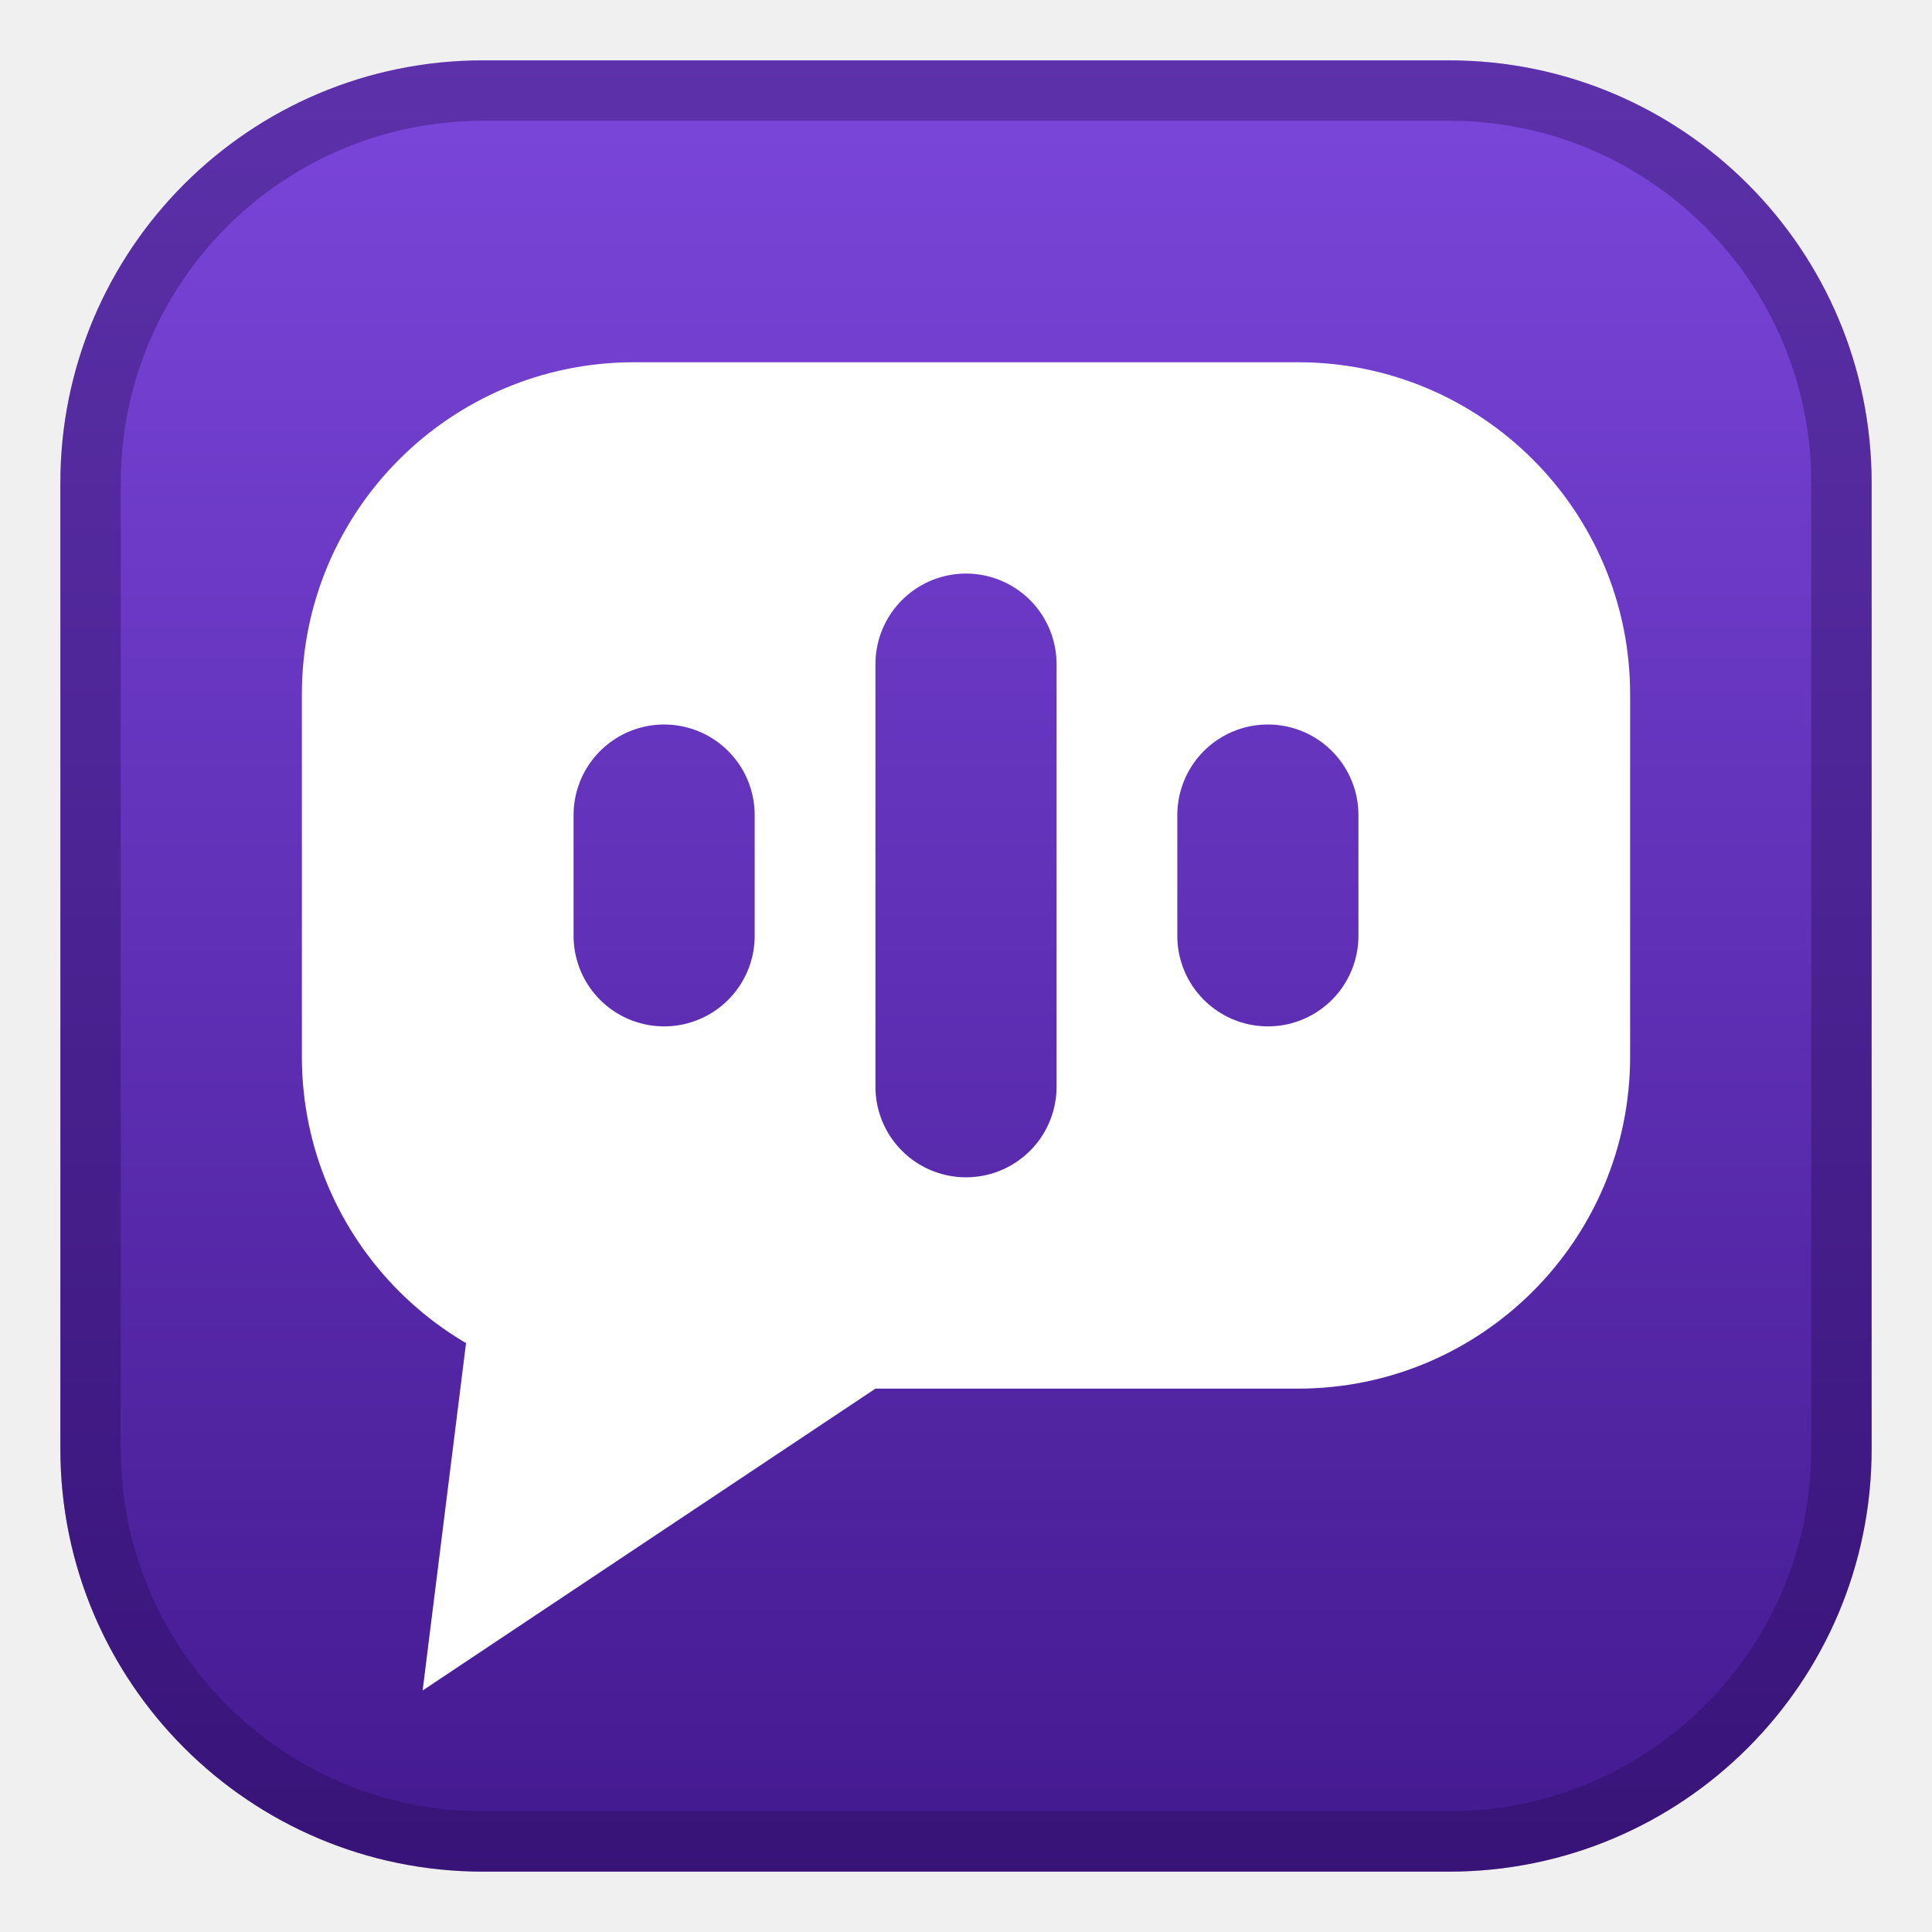
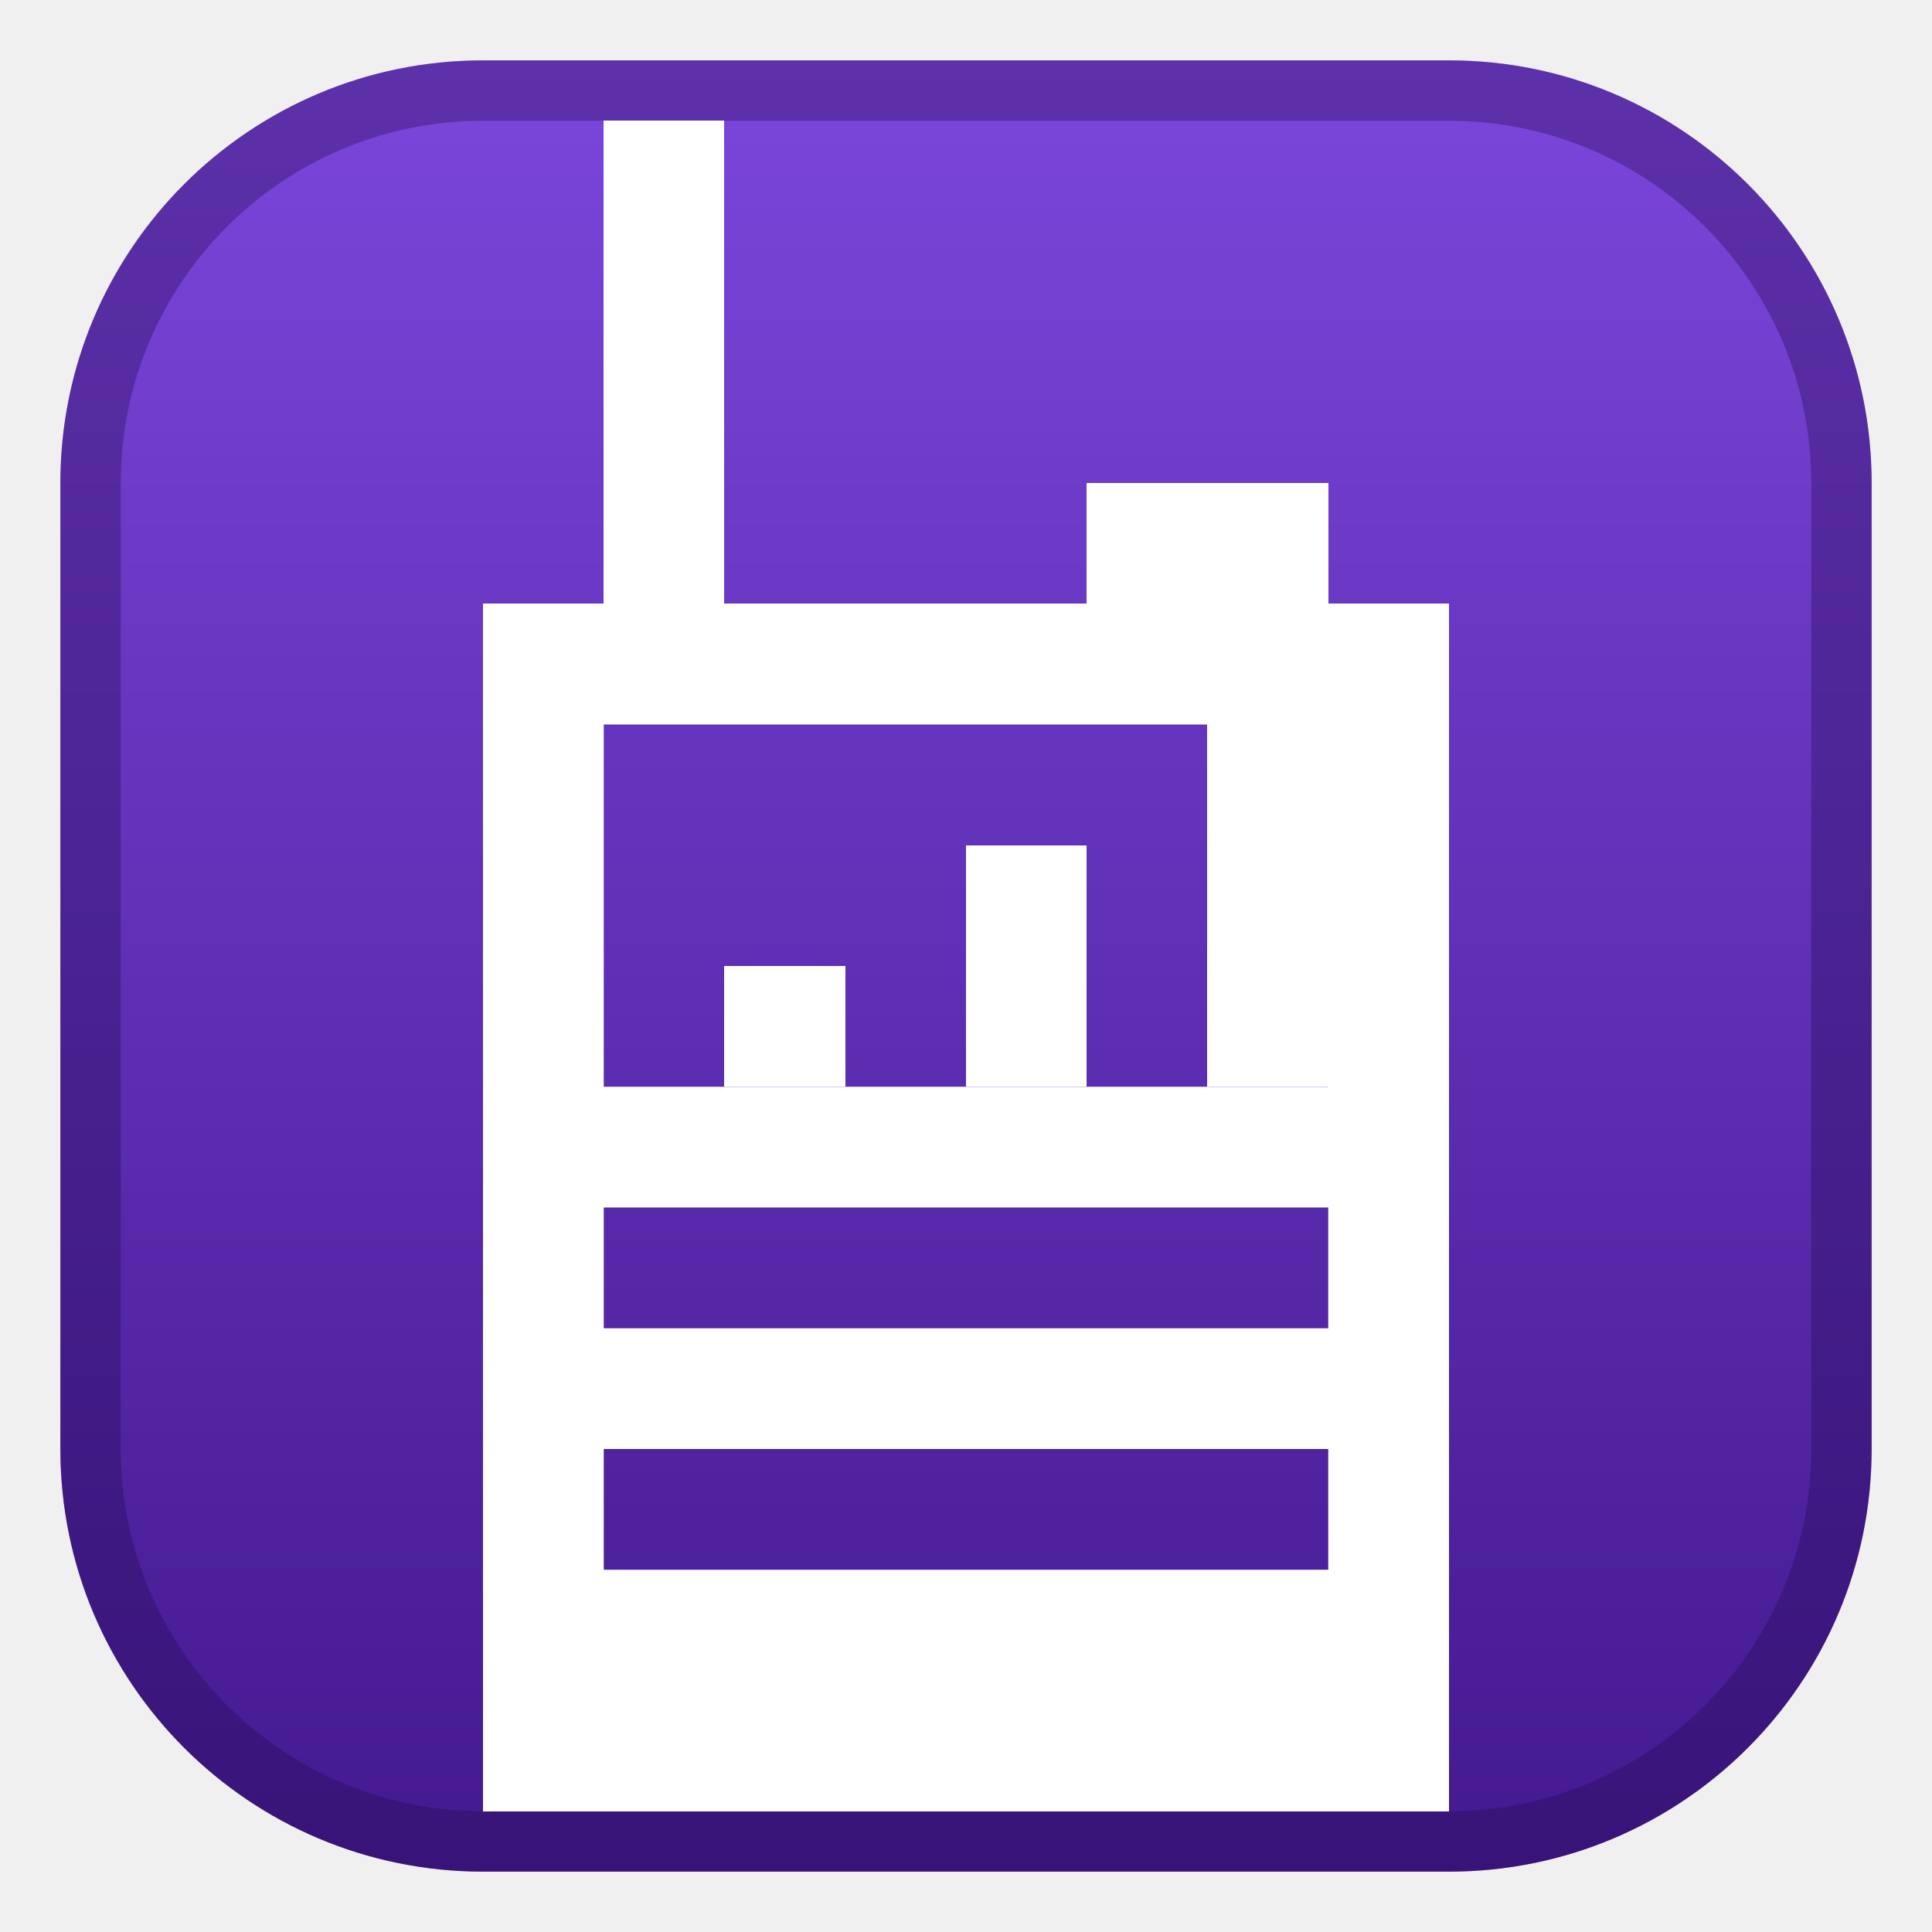
<svg xmlns="http://www.w3.org/2000/svg" width="16" height="16" viewBox="0 0 16 16">
  <defs>
-     <linearGradient id="p1bbg" x1="0" y1="0" x2="0" y2="1">
+     <linearGradient id="pitwall-16-bg" x1="0" y1="0" x2="0" y2="1">
      <stop offset="0" stop-color="#7B46DB" />
      <stop offset="1" stop-color="#43198F" />
    </linearGradient>
-     <mask id="p1bm0" maskUnits="userSpaceOnUse" x="-2000" y="-2000" width="5000" height="5000">
+     <mask id="pitwall-16-m0" maskUnits="userSpaceOnUse" x="-2000" y="-2000" width="5000" height="5000">
      <rect x="-2000" y="-2000" width="5000" height="5000" fill="#fff" />
-       <path d="M5.5 6.75V7.75M8 5.5V9M10.5 6.75V7.75" fill="none" stroke="#000" stroke-width="1.5" stroke-linecap="round" />
+       <path d="M5 6H11V9H5Z" fill="#000" />
+       <path d="M5 10H11V11H5Z" fill="#000" />
+       <path d="M5 12H11V13H5Z" fill="#000" />
    </mask>
  </defs>
-   <path d="M4 0.5H12A3.5 3.5 0 0 1 15.5 4V12A3.5 3.5 0 0 1 12 15.5H4A3.5 3.5 0 0 1 0.5 12V4A3.5 3.5 0 0 1 4 0.5Z" fill="url(#p1bbg)" />
+   <path d="M4 0.5H12A3.5 3.5 0 0 1 15.5 4V12A3.5 3.5 0 0 1 12 15.5H4A3.5 3.5 0 0 1 0.5 12V4A3.5 3.5 0 0 1 4 0.5Z" fill="url(#pitwall-16-bg)" />
  <path d="M4 0.75H12A3.25 3.25 0 0 1 15.25 4V12A3.25 3.25 0 0 1 12 15.25H4A3.25 3.25 0 0 1 0.75 12V4A3.25 3.25 0 0 1 4 0.75Z" fill="none" stroke="#24094F" stroke-opacity="0.35" stroke-width="0.5" />
-   <path d="M5.25 3H10.75A2.75 2.75 0 0 1 13.5 5.75V8.75A2.75 2.75 0 0 1 10.75 11.5H5.25A2.75 2.75 0 0 1 2.5 8.75V5.75A2.75 2.75 0 0 1 5.25 3ZM4 10L8 11L3.5 14Z" fill="#FFFFFF" mask="url(#p1bm0)" />
+   <path d="M4 5H12V15H4Z" fill="#FFFFFF" mask="url(#pitwall-16-m0)" shape-rendering="crispEdges" />
+   <path d="M6 8h1v1h-1ZM8 7h1v2h-1ZM10 6h1v3h-1ZM5 1H6V5H5ZM9 4H11V5H9Z" fill="#FFFFFF" shape-rendering="crispEdges" />
</svg>
